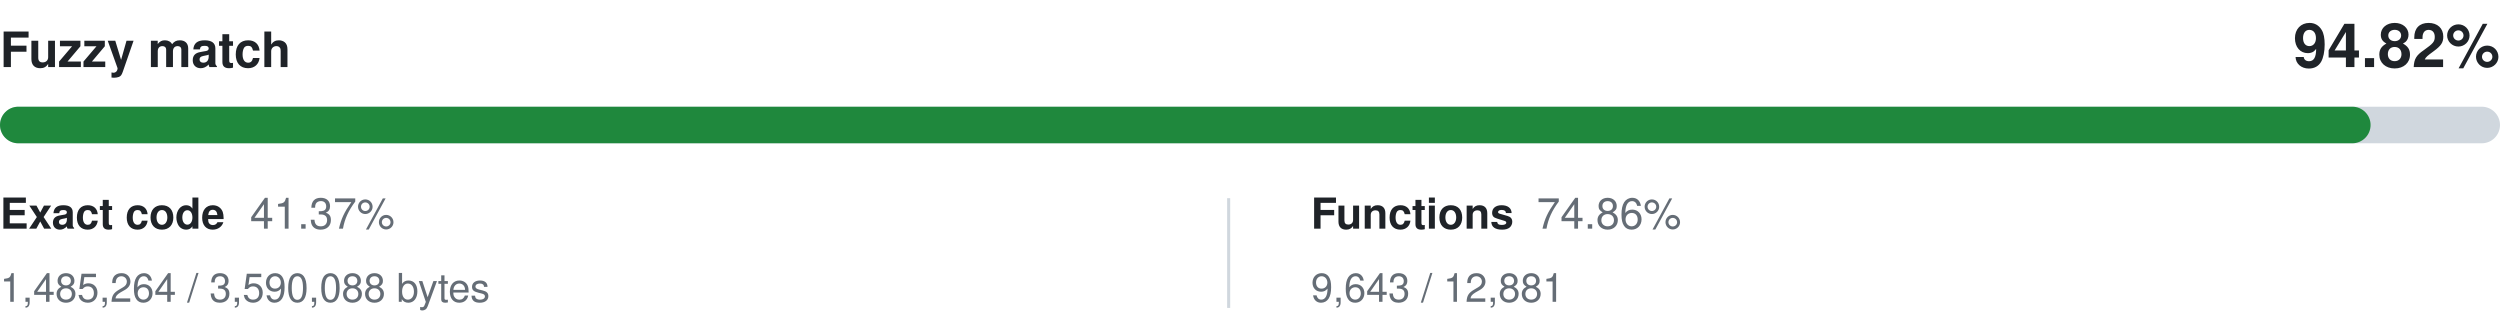
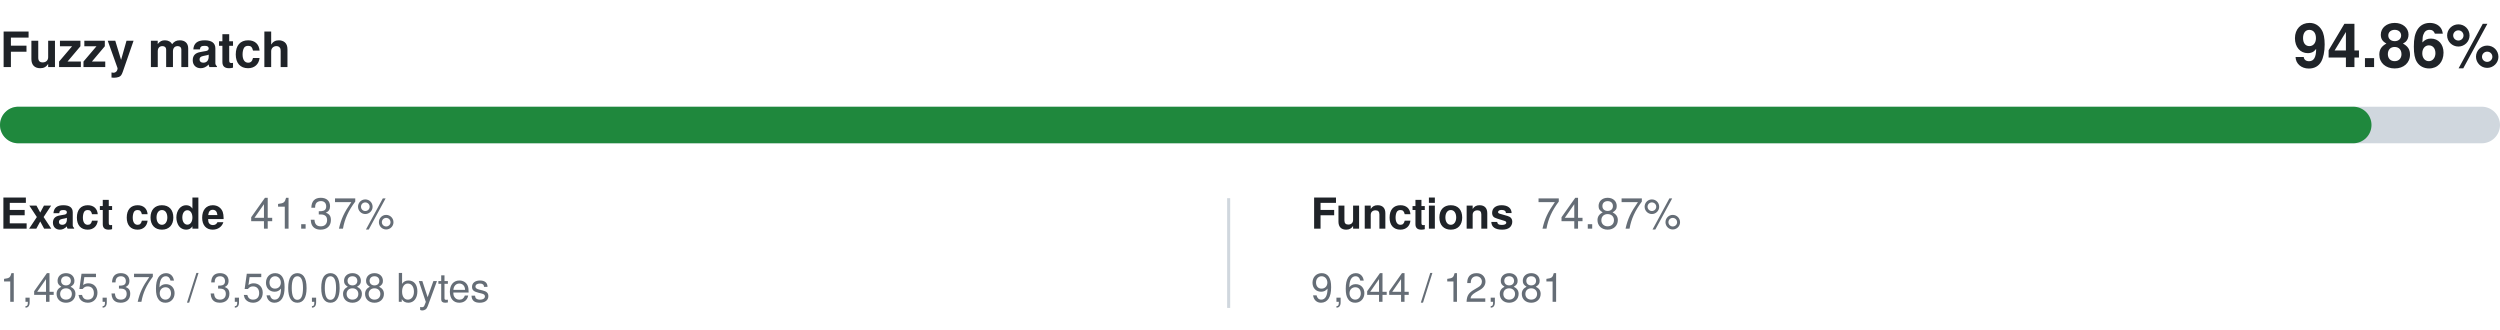
<svg xmlns="http://www.w3.org/2000/svg" width="820" height="108" viewBox="0 0 820 108" role="img" aria-labelledby="title desc">
  <style>
    .primary { fill: #1f2328; }
    .secondary { fill: #656d76; }
    .track { fill: #d0d7de; }
    @media (prefers-color-scheme: dark) {
      .primary { fill: #f0f6fc; }
      .secondary { fill: #8c959f; }
      .track { fill: #30363d; }
    }
  </style>
  <g font-family="-apple-system,BlinkMacSystemFont,Segoe UI,Helvetica,Arial,sans-serif">
    <text x="0" y="22" class="primary" font-size="16" font-weight="600">Fuzzy match</text>
-     <text x="820" y="22" class="primary" font-size="20" font-weight="600" text-anchor="end">94.82%</text>
+     <text x="820" y="22" class="primary" font-size="20" font-weight="600" text-anchor="end">94.86%</text>
    <rect y="35" width="820" height="12" rx="6" class="track" />
-     <rect y="35" width="777.55" height="12" rx="6" fill="#1f883d" />
+     <rect y="35" width="777.85" height="12" rx="6" fill="#1f883d" />
    <text x="0" y="75" class="primary" font-size="14" font-weight="600">Exact code</text>
    <text x="82" y="75" class="secondary" font-size="14">41.37%</text>
-     <text x="0" y="99" class="secondary" font-size="13">1,485,264 / 3,590,088 bytes</text>
+     <text x="0" y="99" class="secondary" font-size="13">1,485,376 / 3,590,088 bytes</text>
    <line x1="403" y1="65" x2="403" y2="101" stroke="#d0d7de" />
    <text x="430" y="75" class="primary" font-size="14" font-weight="600">Functions</text>
-     <text x="504" y="75" class="secondary" font-size="14">74.86%</text>
-     <text x="430" y="99" class="secondary" font-size="13">9,643 / 12,881</text>
+     <text x="504" y="75" class="secondary" font-size="14">74.87%</text>
+     <text x="430" y="99" class="secondary" font-size="13">9,644 / 12,881</text>
  </g>
</svg>
